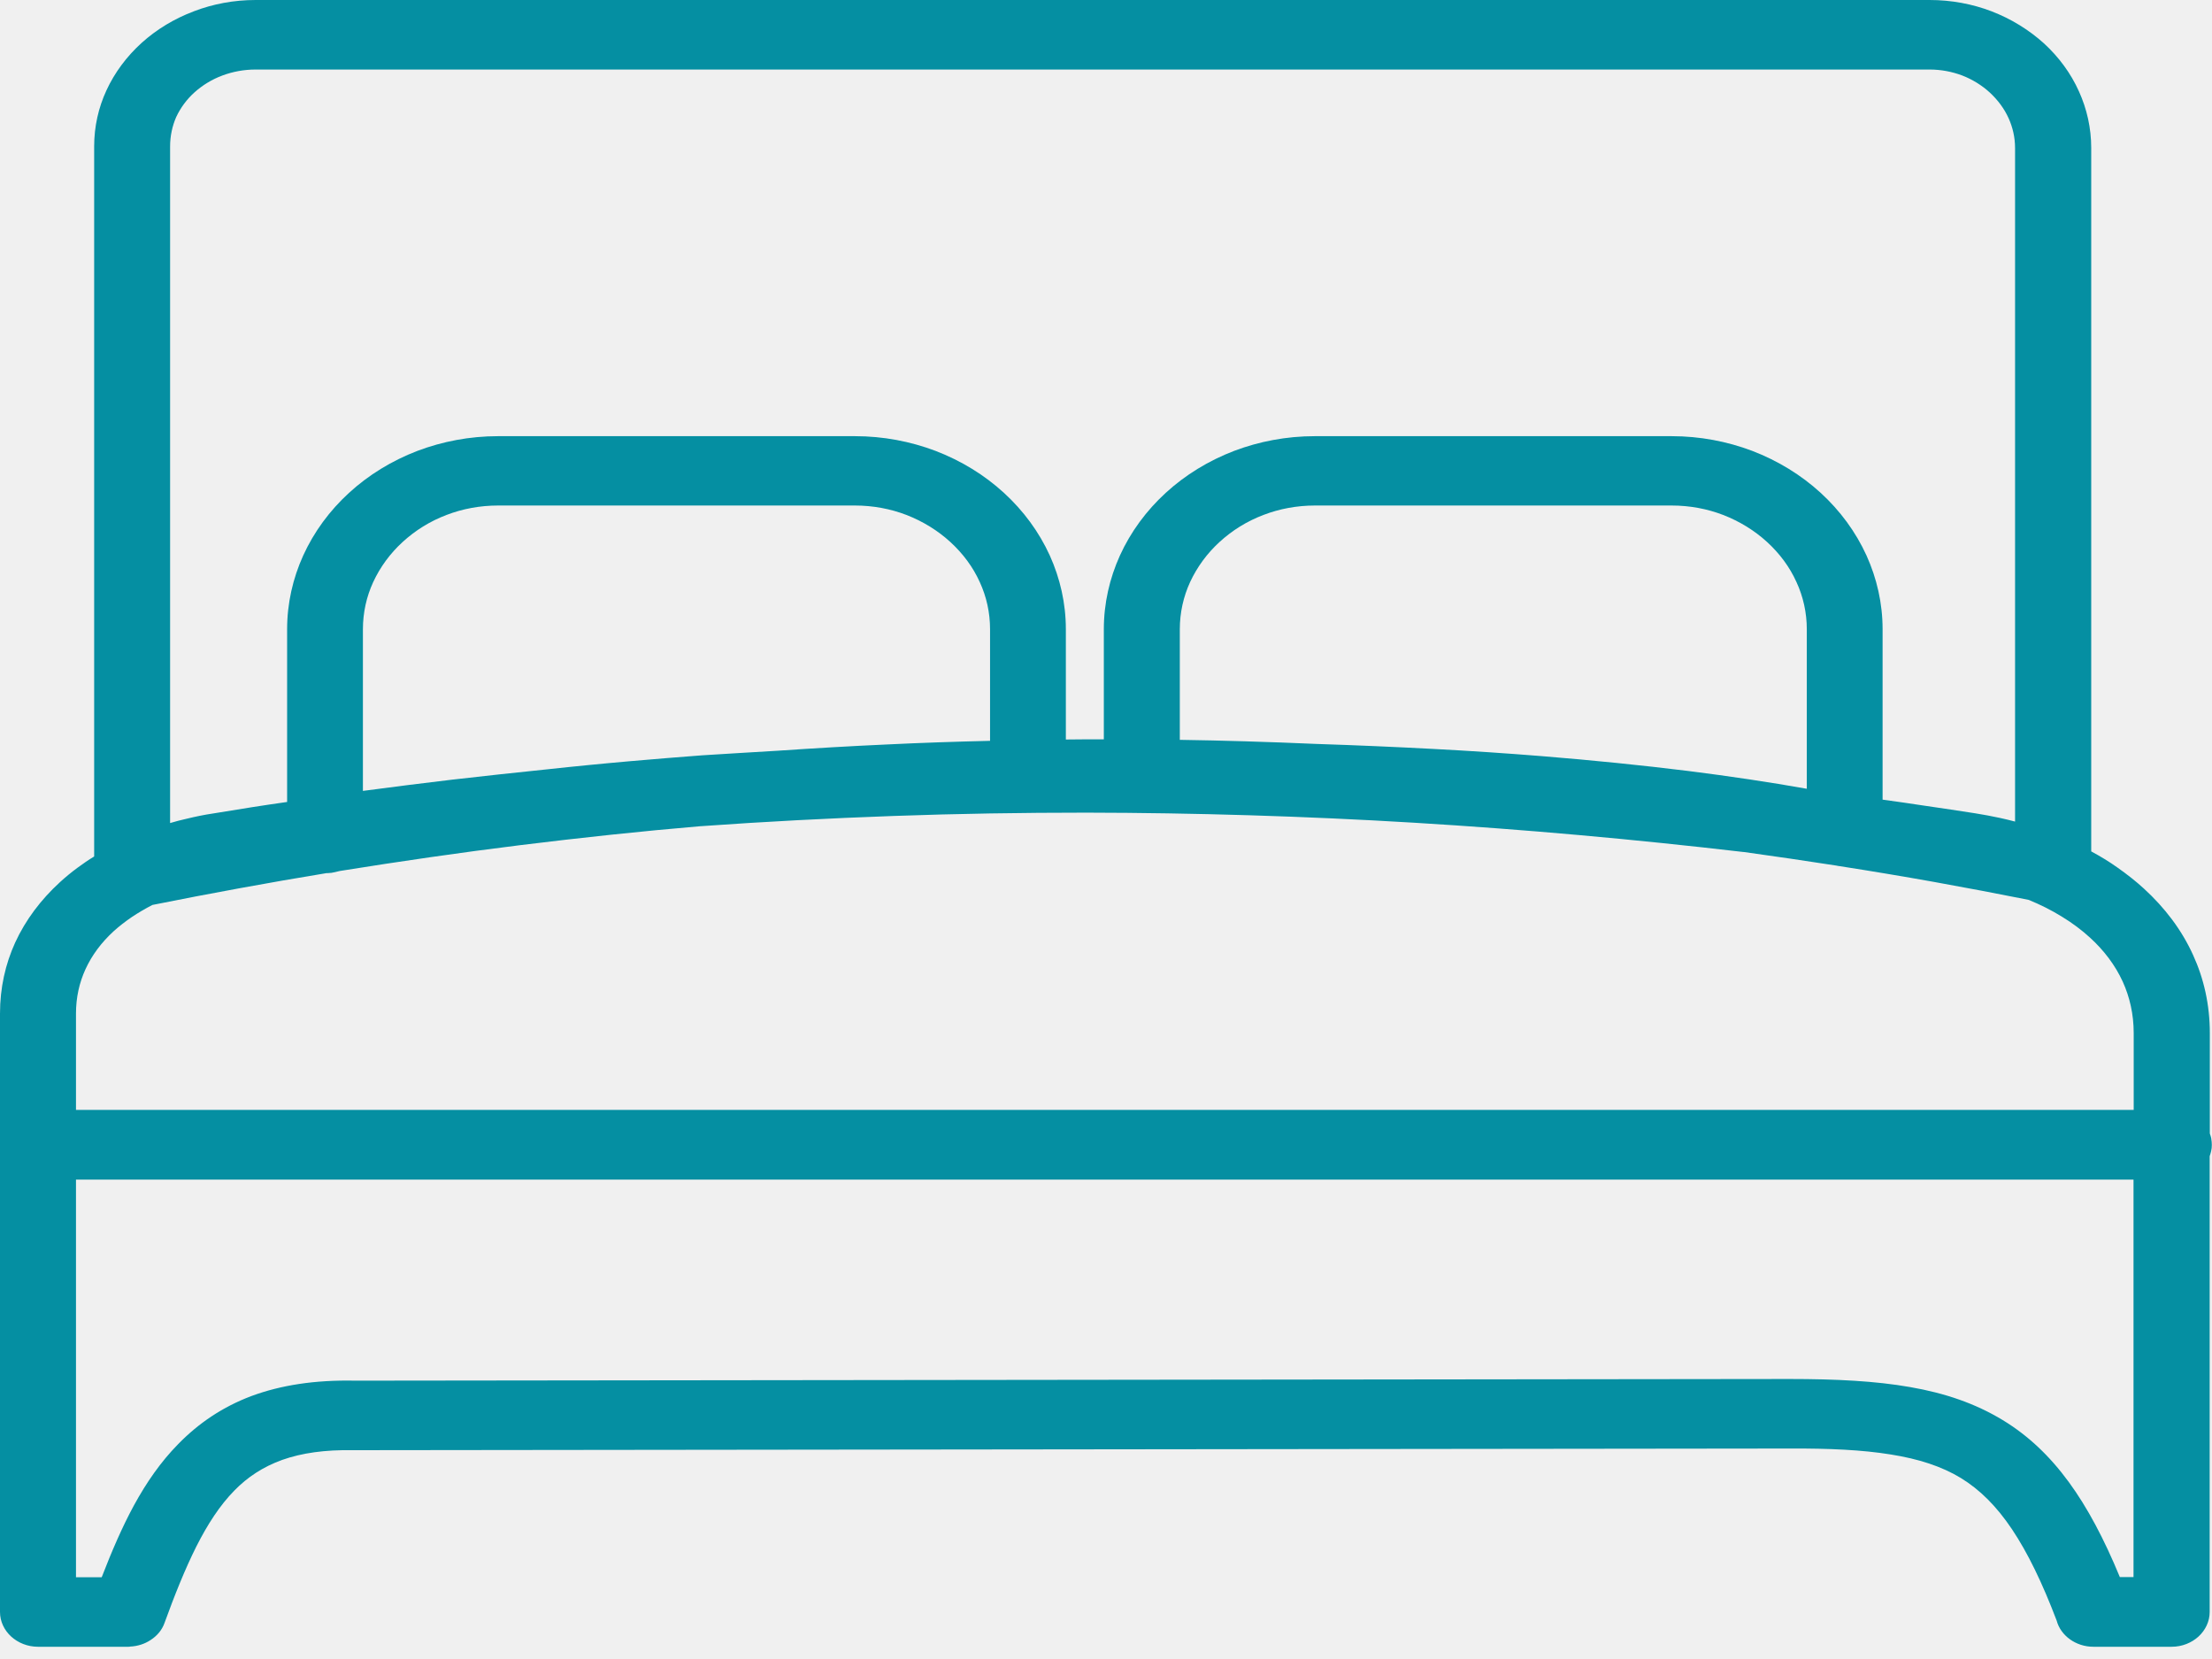
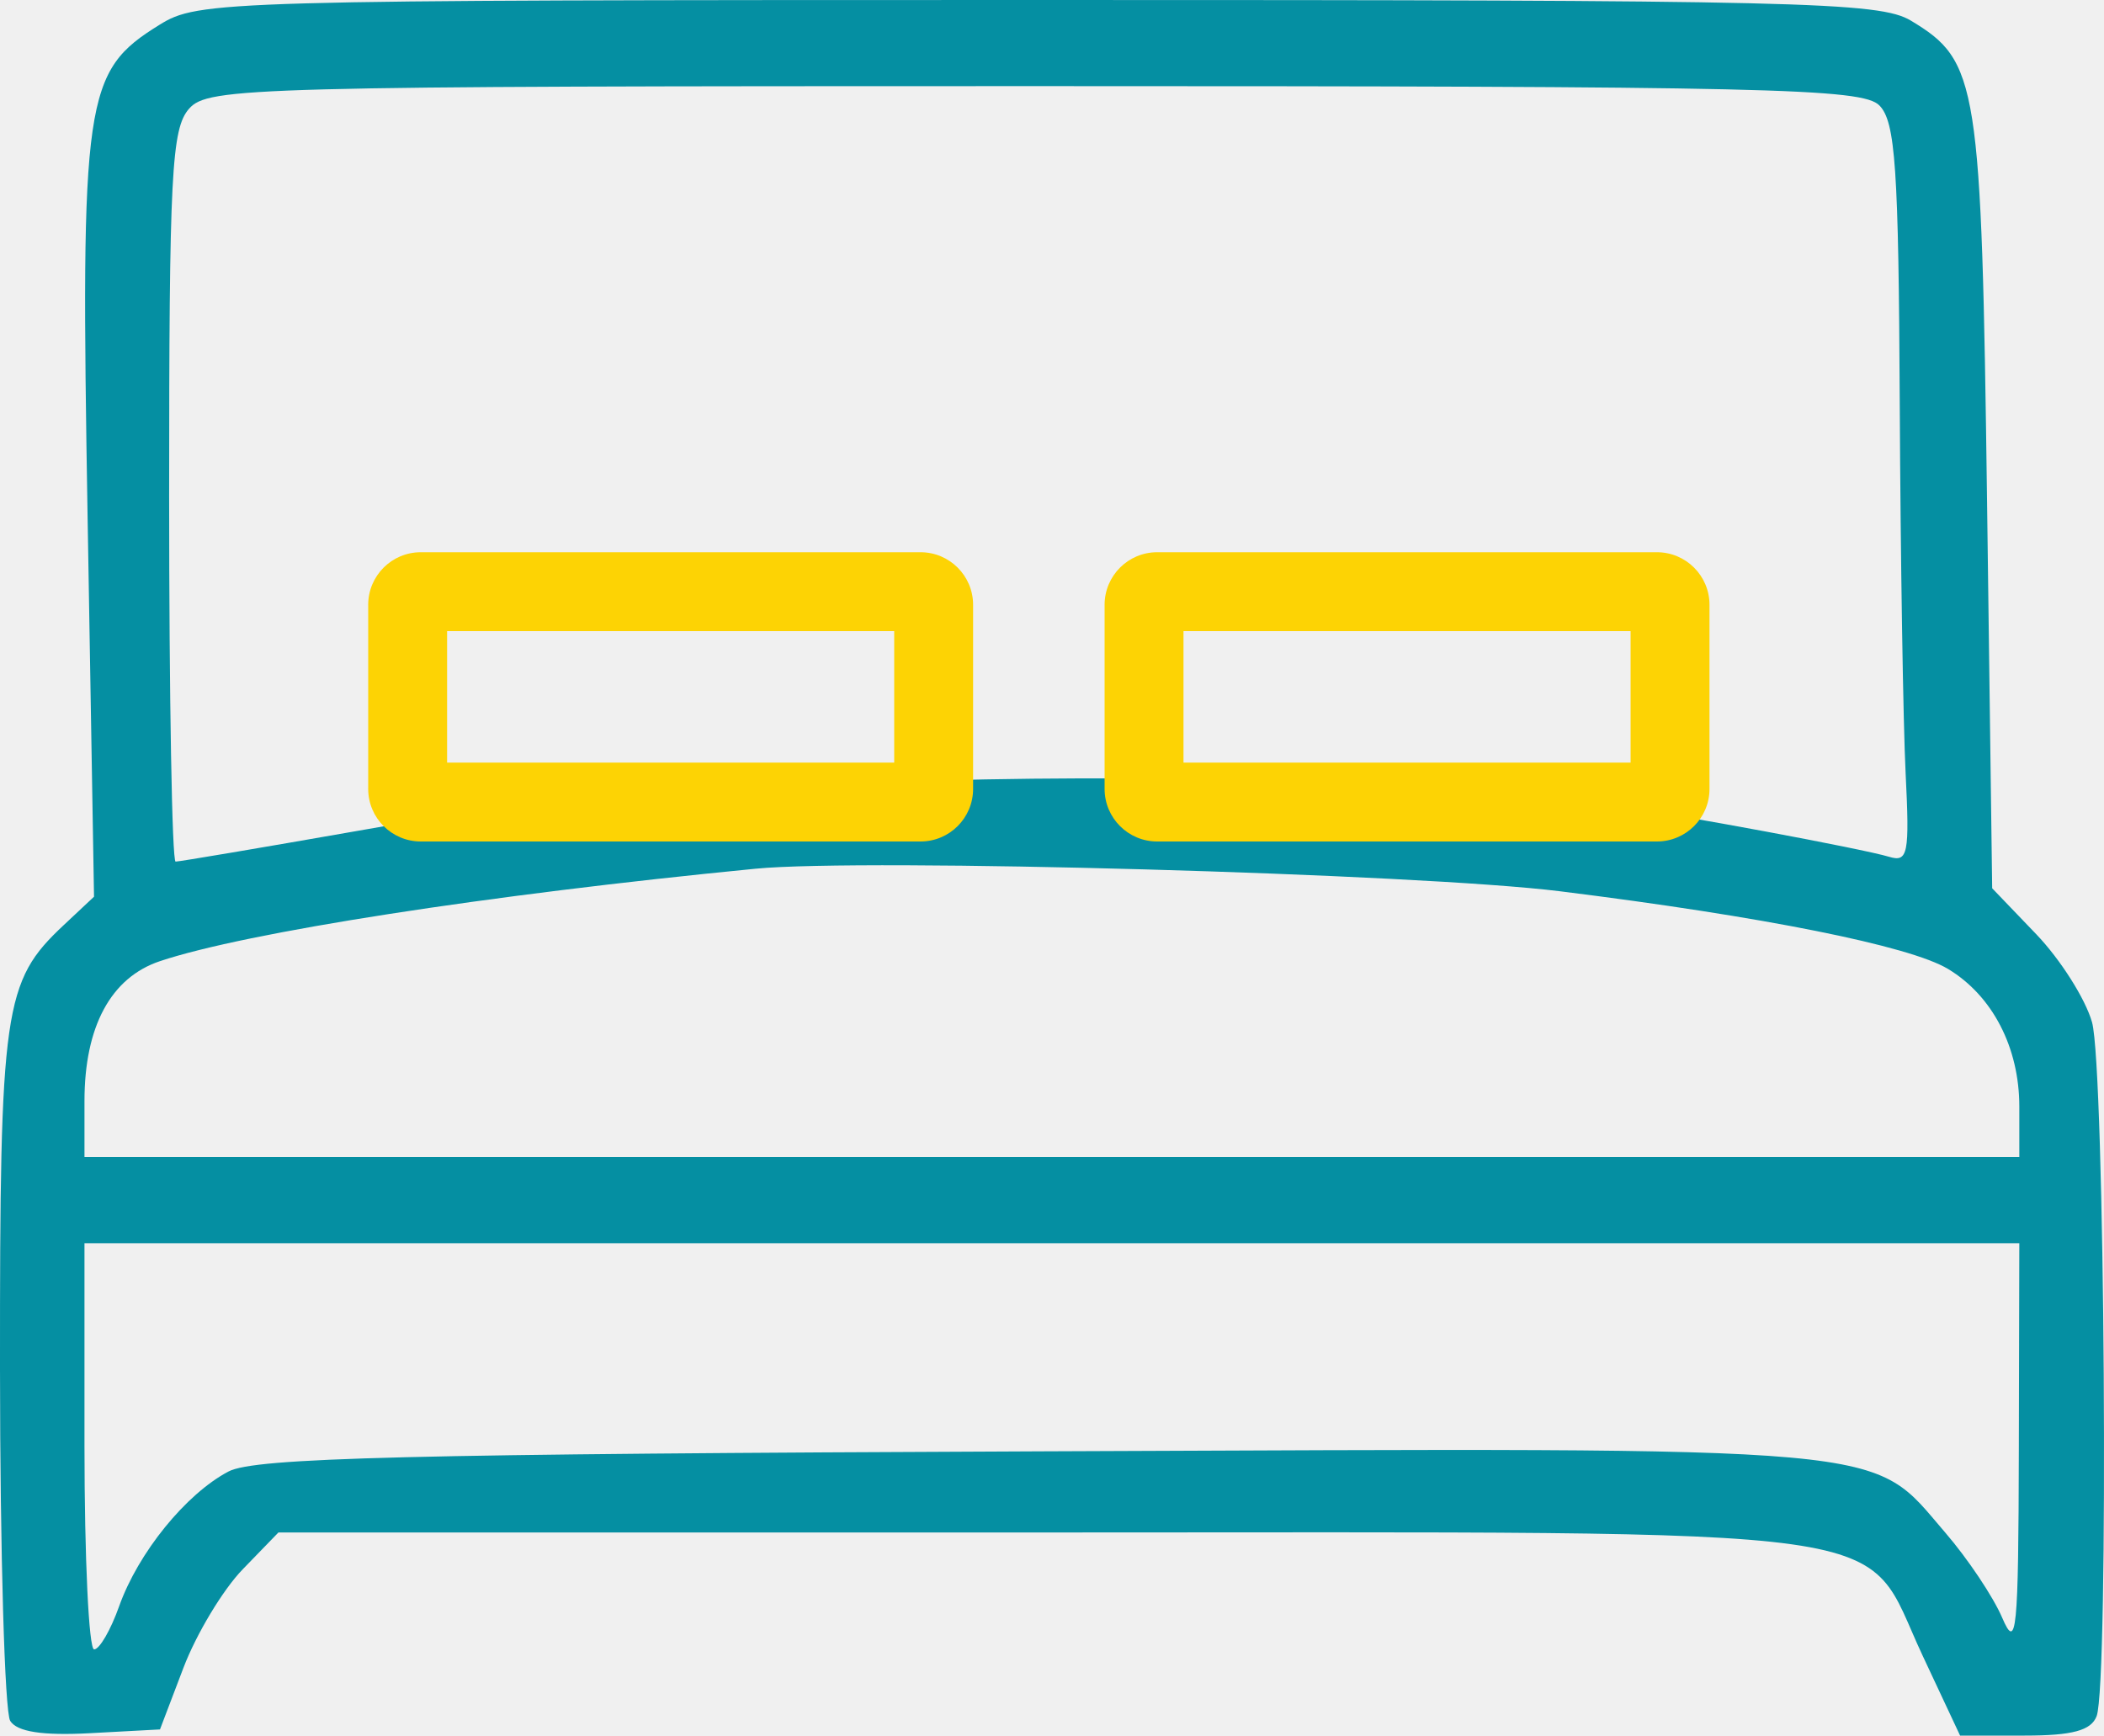
- <svg xmlns="http://www.w3.org/2000/svg" width="60" height="45" viewBox="0 0 60 45" fill="none">
-   <mask id="path-1-inside-1_2_12787" fill="white">
-     <path d="M2.061 30.106H57.876V28.019C57.876 27.514 57.769 27.045 57.578 26.625C57.373 26.178 57.07 25.78 56.694 25.436C56.465 25.226 56.206 25.033 55.928 24.864C55.645 24.689 55.342 24.537 55.024 24.408C54.17 24.238 53.32 24.077 52.476 23.925C51.626 23.773 50.772 23.63 49.912 23.496C49.873 23.491 49.844 23.487 49.805 23.478C49.37 23.411 48.955 23.348 48.56 23.29C48.164 23.232 47.744 23.174 47.305 23.111H47.295C44.307 22.763 41.328 22.495 38.355 22.316C35.376 22.137 32.412 22.048 29.468 22.043C27.72 22.043 25.977 22.07 24.233 22.133C22.5 22.195 20.757 22.285 19.014 22.41H19.004C17.373 22.548 15.747 22.723 14.116 22.924C12.49 23.125 10.859 23.362 9.219 23.625L9.038 23.666C9.004 23.675 8.97 23.679 8.94 23.679C8.911 23.684 8.882 23.684 8.853 23.684C8.086 23.809 7.3 23.947 6.489 24.095C5.703 24.238 4.917 24.39 4.136 24.546C3.94 24.645 3.755 24.756 3.579 24.872C3.403 24.993 3.232 25.123 3.081 25.261C2.754 25.561 2.495 25.905 2.319 26.289C2.153 26.651 2.061 27.054 2.061 27.492V30.106ZM6.934 0H52.339C52.93 0 53.496 0.107 54.014 0.304C54.551 0.51 55.034 0.809 55.44 1.175C55.845 1.546 56.172 1.989 56.392 2.481C56.606 2.954 56.724 3.473 56.724 4.014V23.094C56.973 23.228 57.217 23.375 57.441 23.536C57.695 23.715 57.935 23.903 58.154 24.104C58.721 24.622 59.18 25.226 59.487 25.905C59.78 26.544 59.941 27.255 59.941 28.023V30.745C59.956 30.79 59.971 30.835 59.98 30.879V30.888C59.99 30.947 59.995 31 59.995 31.054C59.995 31.112 59.99 31.17 59.976 31.228C59.966 31.273 59.951 31.317 59.937 31.362V43.725C59.937 43.984 59.819 44.221 59.634 44.391C59.448 44.56 59.19 44.668 58.906 44.668H56.782C56.543 44.668 56.323 44.592 56.148 44.467C55.972 44.341 55.84 44.163 55.786 43.957C55.395 42.929 55 42.116 54.575 41.481C54.155 40.855 53.706 40.408 53.188 40.091C52.666 39.774 52.041 39.572 51.284 39.452C50.513 39.327 49.614 39.286 48.545 39.291L9.6 39.336H9.58C8.813 39.322 8.184 39.412 7.656 39.599C7.134 39.787 6.709 40.069 6.357 40.431C5.962 40.833 5.63 41.347 5.327 41.946C5.02 42.558 4.741 43.255 4.463 44.02C4.395 44.216 4.258 44.373 4.087 44.484C3.926 44.592 3.73 44.654 3.53 44.663C3.516 44.668 3.501 44.668 3.486 44.668H1.03C0.747 44.668 0.488 44.56 0.303 44.391C0.117 44.221 0 43.984 0 43.725V27.496C0 26.794 0.146 26.151 0.41 25.57C0.693 24.953 1.108 24.403 1.626 23.929C1.772 23.795 1.934 23.661 2.104 23.536C2.251 23.429 2.397 23.326 2.554 23.232V3.973C2.554 3.433 2.671 2.919 2.886 2.454C3.11 1.967 3.438 1.529 3.843 1.162C4.248 0.796 4.731 0.505 5.264 0.304C5.781 0.107 6.343 0 6.934 0ZM52.339 1.886H6.934C6.616 1.886 6.313 1.944 6.035 2.047C5.747 2.154 5.493 2.311 5.278 2.503C5.068 2.691 4.897 2.923 4.78 3.173C4.673 3.419 4.614 3.687 4.614 3.973V22.325C4.761 22.28 4.907 22.244 5.059 22.209C5.298 22.151 5.537 22.101 5.776 22.066C6.108 22.012 6.47 21.954 6.86 21.891C7.153 21.847 7.466 21.797 7.788 21.753V17.069C7.788 16.363 7.944 15.688 8.223 15.071C8.516 14.427 8.94 13.851 9.468 13.368C9.995 12.885 10.625 12.497 11.328 12.228C12.002 11.974 12.739 11.831 13.511 11.831H23.189C23.96 11.831 24.697 11.974 25.371 12.228C26.074 12.497 26.704 12.885 27.231 13.368C27.759 13.851 28.184 14.427 28.477 15.071C28.755 15.688 28.911 16.363 28.911 17.069V20.059C29.253 20.054 29.595 20.054 29.941 20.054V17.069C29.941 16.363 30.098 15.688 30.376 15.071C30.669 14.427 31.094 13.851 31.621 13.368C32.148 12.885 32.778 12.497 33.481 12.228C34.155 11.974 34.893 11.831 35.664 11.831H45.342C46.113 11.831 46.851 11.974 47.524 12.228C48.227 12.497 48.857 12.885 49.385 13.368C49.912 13.851 50.337 14.427 50.63 15.071C50.908 15.688 51.065 16.363 51.065 17.069V21.69C51.431 21.739 51.821 21.797 52.241 21.86C52.705 21.927 53.149 21.994 53.579 22.061C53.799 22.097 54.023 22.137 54.248 22.186C54.39 22.218 54.526 22.249 54.658 22.285V4.014C54.658 3.728 54.595 3.455 54.482 3.205C54.365 2.945 54.19 2.713 53.975 2.512C53.76 2.315 53.501 2.154 53.223 2.047C52.949 1.944 52.651 1.886 52.339 1.886ZM21.099 20.363C22.08 20.296 23.066 20.238 24.067 20.193C24.99 20.148 25.923 20.117 26.855 20.095V17.069C26.855 16.617 26.758 16.184 26.577 15.791C26.392 15.379 26.118 15.013 25.776 14.7C25.439 14.392 25.034 14.141 24.585 13.967C24.155 13.802 23.682 13.712 23.189 13.712H13.511C13.018 13.712 12.544 13.802 12.114 13.967C11.665 14.137 11.265 14.387 10.923 14.7C10.586 15.008 10.312 15.379 10.122 15.791C9.941 16.184 9.844 16.617 9.844 17.069V21.453C10.635 21.346 11.435 21.248 12.256 21.149C13.14 21.047 14.019 20.953 14.888 20.863C15.225 20.828 15.586 20.787 15.962 20.752C16.314 20.716 16.68 20.685 17.07 20.649C17.734 20.591 18.394 20.537 19.043 20.488C19.712 20.448 20.395 20.403 21.099 20.363ZM32.002 20.068C32.593 20.077 33.184 20.09 33.774 20.108C34.429 20.126 35.083 20.153 35.732 20.18H35.737C36.807 20.215 37.852 20.26 38.867 20.314C39.883 20.367 40.874 20.434 41.821 20.51C43.198 20.622 44.531 20.756 45.796 20.913C46.929 21.056 48.003 21.216 49.009 21.395V17.069C49.009 16.617 48.911 16.184 48.73 15.791C48.545 15.379 48.272 15.013 47.93 14.7C47.593 14.392 47.188 14.141 46.738 13.967C46.309 13.802 45.835 13.712 45.342 13.712H35.669C35.176 13.712 34.702 13.802 34.273 13.967C33.823 14.137 33.423 14.387 33.081 14.7C32.744 15.008 32.471 15.379 32.28 15.791C32.1 16.184 32.002 16.617 32.002 17.069V20.068ZM57.881 31.997H2.061V42.782H2.759C3.032 42.075 3.315 41.418 3.633 40.833C3.975 40.207 4.36 39.653 4.829 39.175C5.386 38.603 6.04 38.16 6.826 37.865C7.612 37.575 8.53 37.427 9.634 37.45L48.545 37.405C49.8 37.405 50.874 37.459 51.812 37.624C52.764 37.789 53.584 38.071 54.321 38.518C55.005 38.933 55.591 39.483 56.118 40.203C56.621 40.891 57.07 41.736 57.5 42.777H57.871V31.997H57.881Z" />
+ <svg xmlns="http://www.w3.org/2000/svg" width="80" height="66" viewBox="0 0 80 66" fill="none">
+   <path fill-rule="evenodd" clip-rule="evenodd" d="M6.058 0.947C3.196 2.723 3.06 3.658 3.332 19.74L3.575 34.099L2.415 35.187C0.136 37.325 -0.007 38.325 0 52.059C0.004 59.083 0.179 65.105 0.388 65.441C0.648 65.857 1.612 66.006 3.426 65.909L6.083 65.766L6.974 63.425C7.463 62.138 8.477 60.453 9.225 59.681L10.587 58.276H39.66C73.324 58.276 70.737 57.914 73.102 62.957L74.528 66H76.984C78.8 66 79.513 65.807 79.72 65.26C80.186 64.023 80.031 40.598 79.545 38.874C79.296 37.989 78.34 36.481 77.42 35.522L75.748 33.779L75.554 19.112C75.342 3.108 75.218 2.324 72.658 0.785C71.468 0.068 68.501 -0.002 39.465 3.53069e-05C8.296 0.001 7.546 0.023 6.058 0.947ZM7.192 4.131C6.519 4.887 6.431 6.609 6.431 18.876C6.431 26.515 6.541 32.765 6.677 32.765C6.813 32.765 9.884 32.246 13.503 31.612C22.303 30.07 22.908 30.017 35.628 29.68C45.359 29.422 54.861 29.787 61.607 30.678C63.761 30.963 70.831 32.279 71.83 32.582C72.547 32.799 72.611 32.475 72.457 29.401C72.363 27.518 72.263 21.201 72.234 15.362C72.19 6.383 72.071 4.632 71.46 4.01C70.817 3.356 67.27 3.275 39.345 3.275C9.516 3.275 7.915 3.317 7.192 4.131ZM28.731 33.035C18.51 34.033 9.352 35.455 6.078 36.552C4.215 37.177 3.212 39.037 3.212 41.87V43.999H39.996H76.78V42.082C76.78 39.833 75.76 37.864 74.068 36.846C72.606 35.967 67.049 34.855 59.308 33.892C53.925 33.223 32.854 32.632 28.731 33.035ZM3.212 55C3.212 59.248 3.377 62.723 3.579 62.723C3.782 62.723 4.209 61.986 4.529 61.085C5.252 59.05 7.068 56.81 8.687 55.958C9.687 55.432 15.422 55.289 39.554 55.191C72.586 55.057 71.065 54.92 73.969 58.287C74.818 59.271 75.789 60.724 76.128 61.517C76.676 62.797 76.746 62.085 76.762 55.117L76.78 47.276H39.996H3.212V55Z" fill="#058FA2" />
+   <mask id="path-2-inside-1_2982_8160" fill="white">
+     <rect x="14" y="21" width="23" height="11" rx="2" />
  </mask>
-   <path d="M2.061 30.106H57.876V28.019C57.876 27.514 57.769 27.045 57.578 26.625C57.373 26.178 57.07 25.78 56.694 25.436C56.465 25.226 56.206 25.033 55.928 24.864C55.645 24.689 55.342 24.537 55.024 24.408C54.17 24.238 53.32 24.077 52.476 23.925C51.626 23.773 50.772 23.63 49.912 23.496C49.873 23.491 49.844 23.487 49.805 23.478C49.37 23.411 48.955 23.348 48.56 23.29C48.164 23.232 47.744 23.174 47.305 23.111H47.295C44.307 22.763 41.328 22.495 38.355 22.316C35.376 22.137 32.412 22.048 29.468 22.043C27.72 22.043 25.977 22.07 24.233 22.133C22.5 22.195 20.757 22.285 19.014 22.41H19.004C17.373 22.548 15.747 22.723 14.116 22.924C12.49 23.125 10.859 23.362 9.219 23.625L9.038 23.666C9.004 23.675 8.97 23.679 8.94 23.679C8.911 23.684 8.882 23.684 8.853 23.684C8.086 23.809 7.3 23.947 6.489 24.095C5.703 24.238 4.917 24.39 4.136 24.546C3.94 24.645 3.755 24.756 3.579 24.872C3.403 24.993 3.232 25.123 3.081 25.261C2.754 25.561 2.495 25.905 2.319 26.289C2.153 26.651 2.061 27.054 2.061 27.492V30.106ZM6.934 0H52.339C52.93 0 53.496 0.107 54.014 0.304C54.551 0.51 55.034 0.809 55.44 1.175C55.845 1.546 56.172 1.989 56.392 2.481C56.606 2.954 56.724 3.473 56.724 4.014V23.094C56.973 23.228 57.217 23.375 57.441 23.536C57.695 23.715 57.935 23.903 58.154 24.104C58.721 24.622 59.18 25.226 59.487 25.905C59.78 26.544 59.941 27.255 59.941 28.023V30.745C59.956 30.79 59.971 30.835 59.98 30.879V30.888C59.99 30.947 59.995 31 59.995 31.054C59.995 31.112 59.99 31.17 59.976 31.228C59.966 31.273 59.951 31.317 59.937 31.362V43.725C59.937 43.984 59.819 44.221 59.634 44.391C59.448 44.56 59.19 44.668 58.906 44.668H56.782C56.543 44.668 56.323 44.592 56.148 44.467C55.972 44.341 55.84 44.163 55.786 43.957C55.395 42.929 55 42.116 54.575 41.481C54.155 40.855 53.706 40.408 53.188 40.091C52.666 39.774 52.041 39.572 51.284 39.452C50.513 39.327 49.614 39.286 48.545 39.291L9.6 39.336H9.58C8.813 39.322 8.184 39.412 7.656 39.599C7.134 39.787 6.709 40.069 6.357 40.431C5.962 40.833 5.63 41.347 5.327 41.946C5.02 42.558 4.741 43.255 4.463 44.02C4.395 44.216 4.258 44.373 4.087 44.484C3.926 44.592 3.73 44.654 3.53 44.663C3.516 44.668 3.501 44.668 3.486 44.668H1.03C0.747 44.668 0.488 44.56 0.303 44.391C0.117 44.221 0 43.984 0 43.725V27.496C0 26.794 0.146 26.151 0.41 25.57C0.693 24.953 1.108 24.403 1.626 23.929C1.772 23.795 1.934 23.661 2.104 23.536C2.251 23.429 2.397 23.326 2.554 23.232V3.973C2.554 3.433 2.671 2.919 2.886 2.454C3.11 1.967 3.438 1.529 3.843 1.162C4.248 0.796 4.731 0.505 5.264 0.304C5.781 0.107 6.343 0 6.934 0ZM52.339 1.886H6.934C6.616 1.886 6.313 1.944 6.035 2.047C5.747 2.154 5.493 2.311 5.278 2.503C5.068 2.691 4.897 2.923 4.78 3.173C4.673 3.419 4.614 3.687 4.614 3.973V22.325C4.761 22.28 4.907 22.244 5.059 22.209C5.298 22.151 5.537 22.101 5.776 22.066C6.108 22.012 6.47 21.954 6.86 21.891C7.153 21.847 7.466 21.797 7.788 21.753V17.069C7.788 16.363 7.944 15.688 8.223 15.071C8.516 14.427 8.94 13.851 9.468 13.368C9.995 12.885 10.625 12.497 11.328 12.228C12.002 11.974 12.739 11.831 13.511 11.831H23.189C23.96 11.831 24.697 11.974 25.371 12.228C26.074 12.497 26.704 12.885 27.231 13.368C27.759 13.851 28.184 14.427 28.477 15.071C28.755 15.688 28.911 16.363 28.911 17.069V20.059C29.253 20.054 29.595 20.054 29.941 20.054V17.069C29.941 16.363 30.098 15.688 30.376 15.071C30.669 14.427 31.094 13.851 31.621 13.368C32.148 12.885 32.778 12.497 33.481 12.228C34.155 11.974 34.893 11.831 35.664 11.831H45.342C46.113 11.831 46.851 11.974 47.524 12.228C48.227 12.497 48.857 12.885 49.385 13.368C49.912 13.851 50.337 14.427 50.63 15.071C50.908 15.688 51.065 16.363 51.065 17.069V21.69C51.431 21.739 51.821 21.797 52.241 21.86C52.705 21.927 53.149 21.994 53.579 22.061C53.799 22.097 54.023 22.137 54.248 22.186C54.39 22.218 54.526 22.249 54.658 22.285V4.014C54.658 3.728 54.595 3.455 54.482 3.205C54.365 2.945 54.19 2.713 53.975 2.512C53.76 2.315 53.501 2.154 53.223 2.047C52.949 1.944 52.651 1.886 52.339 1.886ZM21.099 20.363C22.08 20.296 23.066 20.238 24.067 20.193C24.99 20.148 25.923 20.117 26.855 20.095V17.069C26.855 16.617 26.758 16.184 26.577 15.791C26.392 15.379 26.118 15.013 25.776 14.7C25.439 14.392 25.034 14.141 24.585 13.967C24.155 13.802 23.682 13.712 23.189 13.712H13.511C13.018 13.712 12.544 13.802 12.114 13.967C11.665 14.137 11.265 14.387 10.923 14.7C10.586 15.008 10.312 15.379 10.122 15.791C9.941 16.184 9.844 16.617 9.844 17.069V21.453C10.635 21.346 11.435 21.248 12.256 21.149C13.14 21.047 14.019 20.953 14.888 20.863C15.225 20.828 15.586 20.787 15.962 20.752C16.314 20.716 16.68 20.685 17.07 20.649C17.734 20.591 18.394 20.537 19.043 20.488C19.712 20.448 20.395 20.403 21.099 20.363ZM32.002 20.068C32.593 20.077 33.184 20.09 33.774 20.108C34.429 20.126 35.083 20.153 35.732 20.18H35.737C36.807 20.215 37.852 20.26 38.867 20.314C39.883 20.367 40.874 20.434 41.821 20.51C43.198 20.622 44.531 20.756 45.796 20.913C46.929 21.056 48.003 21.216 49.009 21.395V17.069C49.009 16.617 48.911 16.184 48.73 15.791C48.545 15.379 48.272 15.013 47.93 14.7C47.593 14.392 47.188 14.141 46.738 13.967C46.309 13.802 45.835 13.712 45.342 13.712H35.669C35.176 13.712 34.702 13.802 34.273 13.967C33.823 14.137 33.423 14.387 33.081 14.7C32.744 15.008 32.471 15.379 32.28 15.791C32.1 16.184 32.002 16.617 32.002 17.069V20.068ZM57.881 31.997H2.061V42.782H2.759C3.032 42.075 3.315 41.418 3.633 40.833C3.975 40.207 4.36 39.653 4.829 39.175C5.386 38.603 6.04 38.16 6.826 37.865C7.612 37.575 8.53 37.427 9.634 37.45L48.545 37.405C49.8 37.405 50.874 37.459 51.812 37.624C52.764 37.789 53.584 38.071 54.321 38.518C55.005 38.933 55.591 39.483 56.118 40.203C56.621 40.891 57.07 41.736 57.5 42.777H57.871V31.997H57.881Z" stroke="#058FA2" stroke-width="4" mask="url(#path-1-inside-1_2_12787)" />
+   <rect x="14" y="21" width="23" height="11" rx="2" stroke="#FDD304" stroke-width="6" mask="url(#path-2-inside-1_2982_8160)" />
+   <mask id="path-3-inside-2_2982_8160" fill="white">
+     <rect x="42" y="21" width="23" height="11" rx="2" />
+   </mask>
+   <rect x="42" y="21" width="23" height="11" rx="2" stroke="#FDD304" stroke-width="6" mask="url(#path-3-inside-2_2982_8160)" />
</svg>
